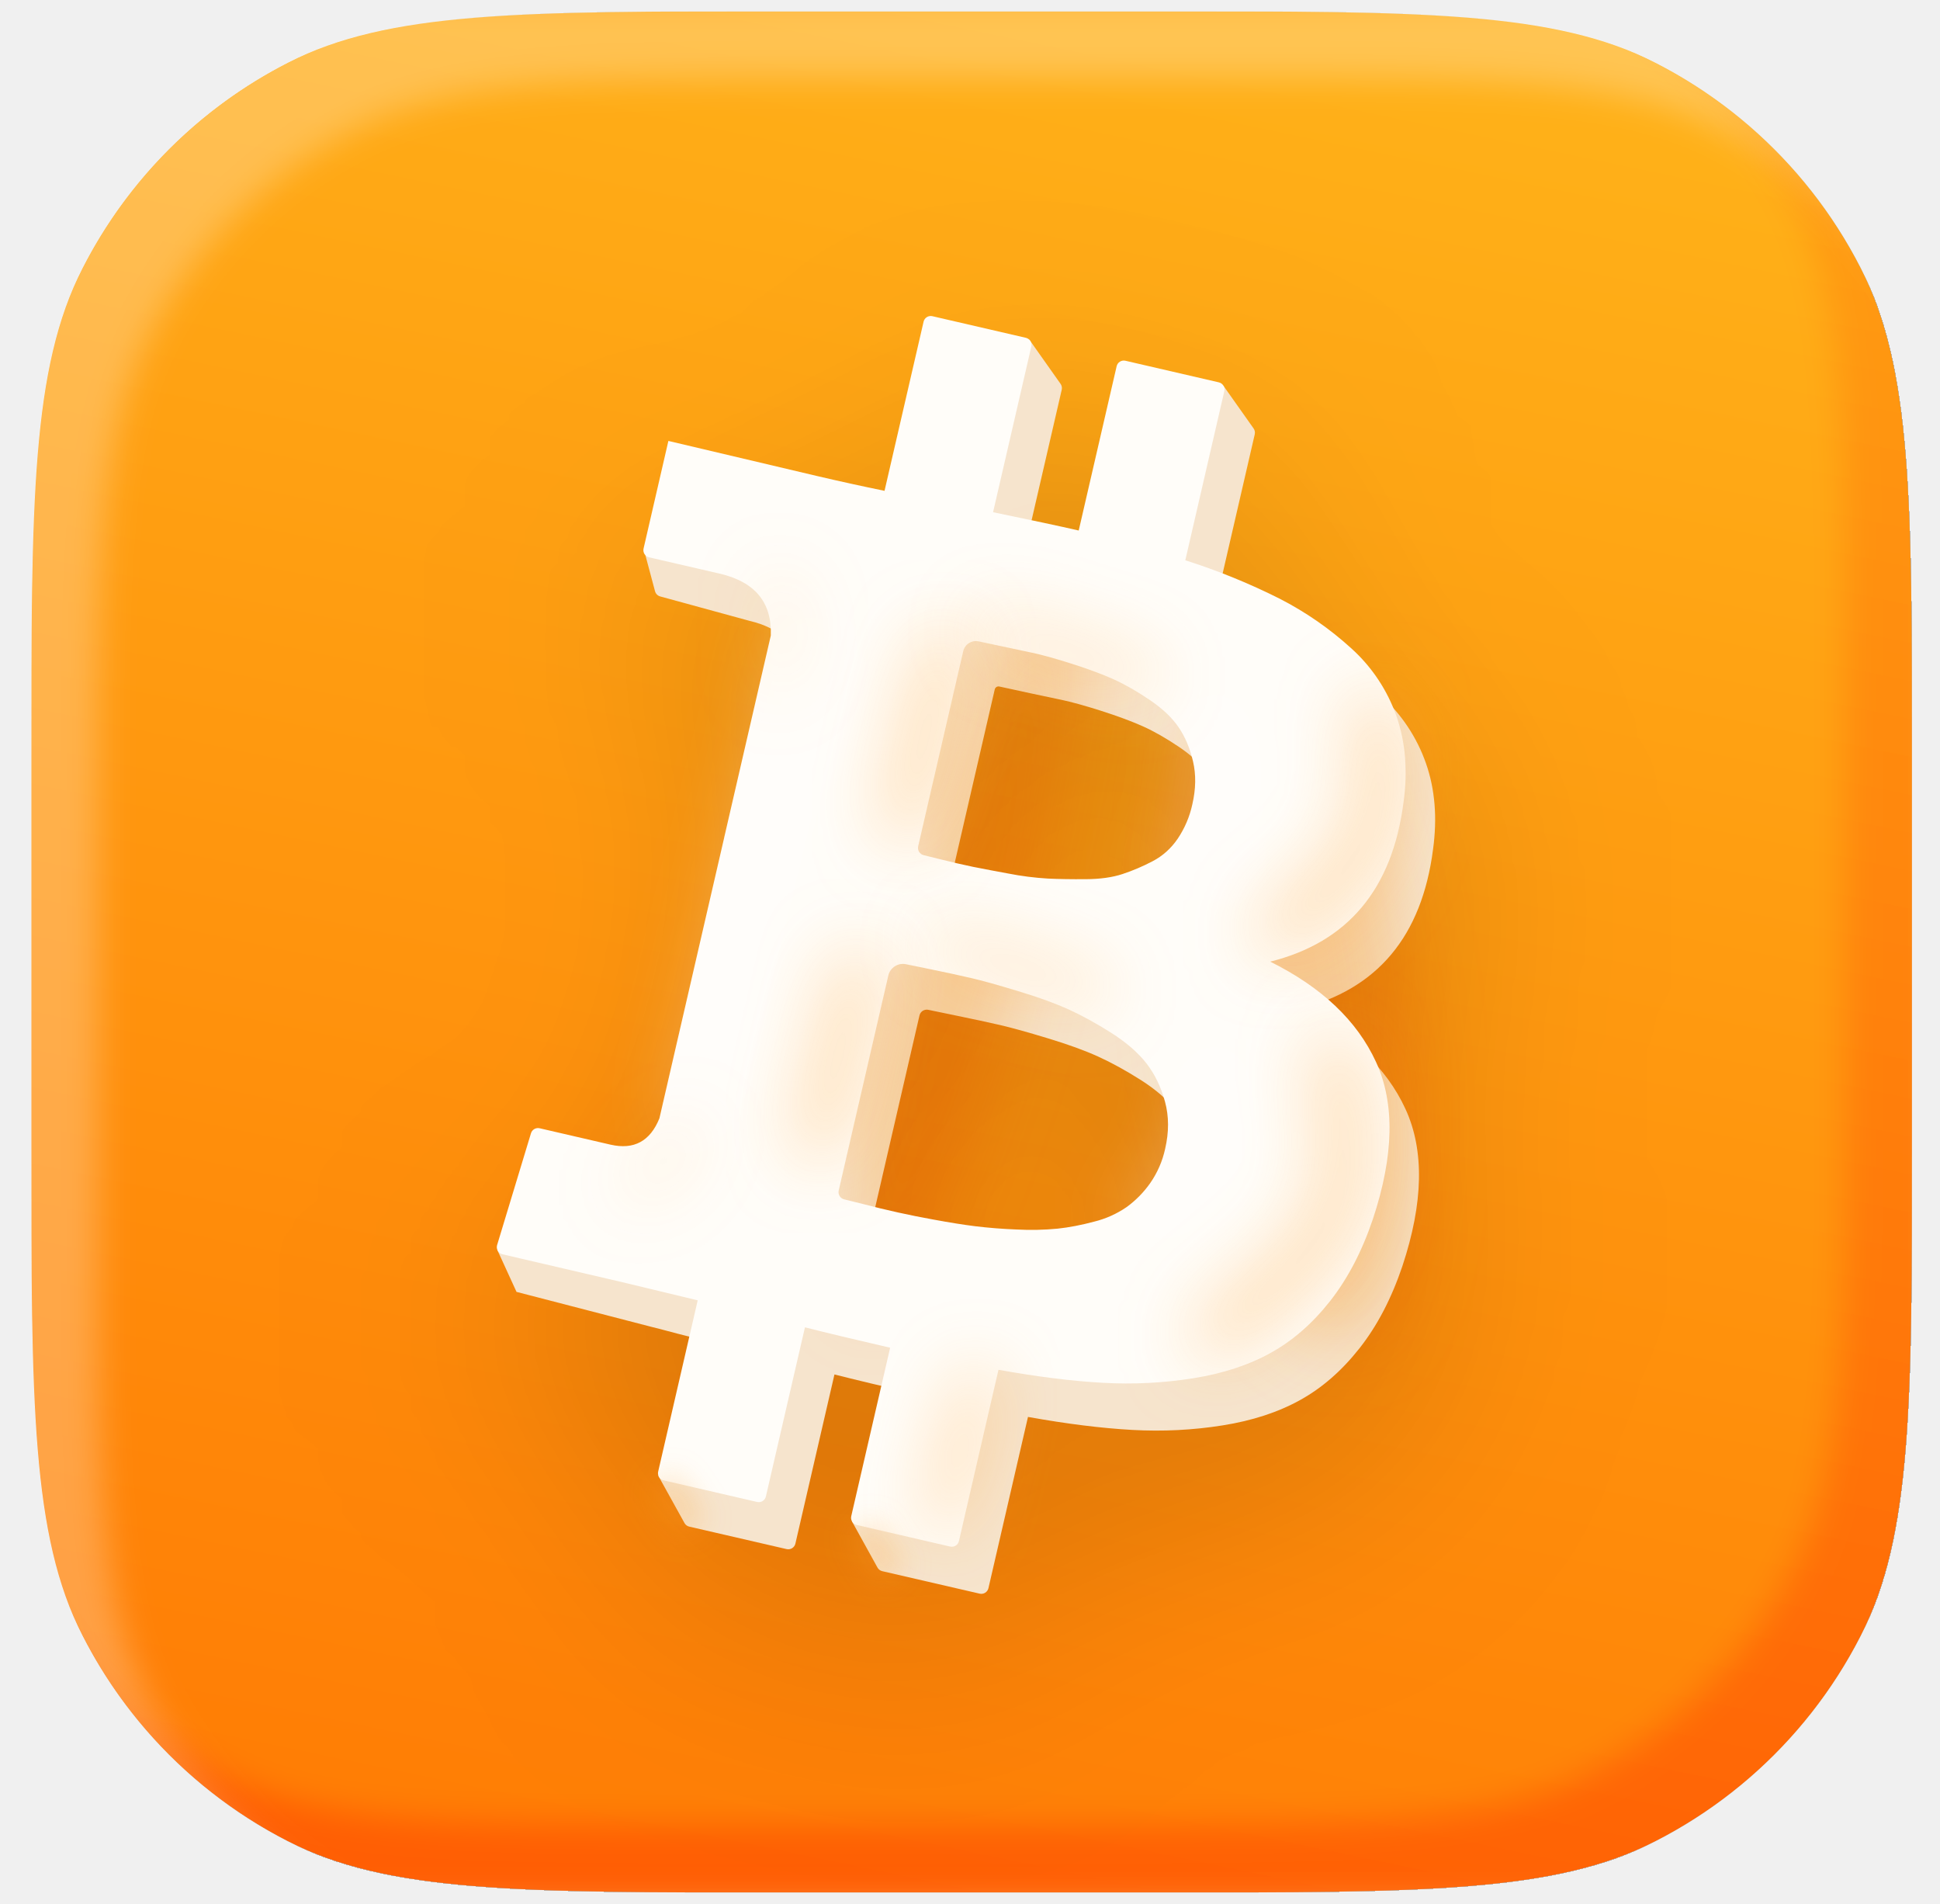
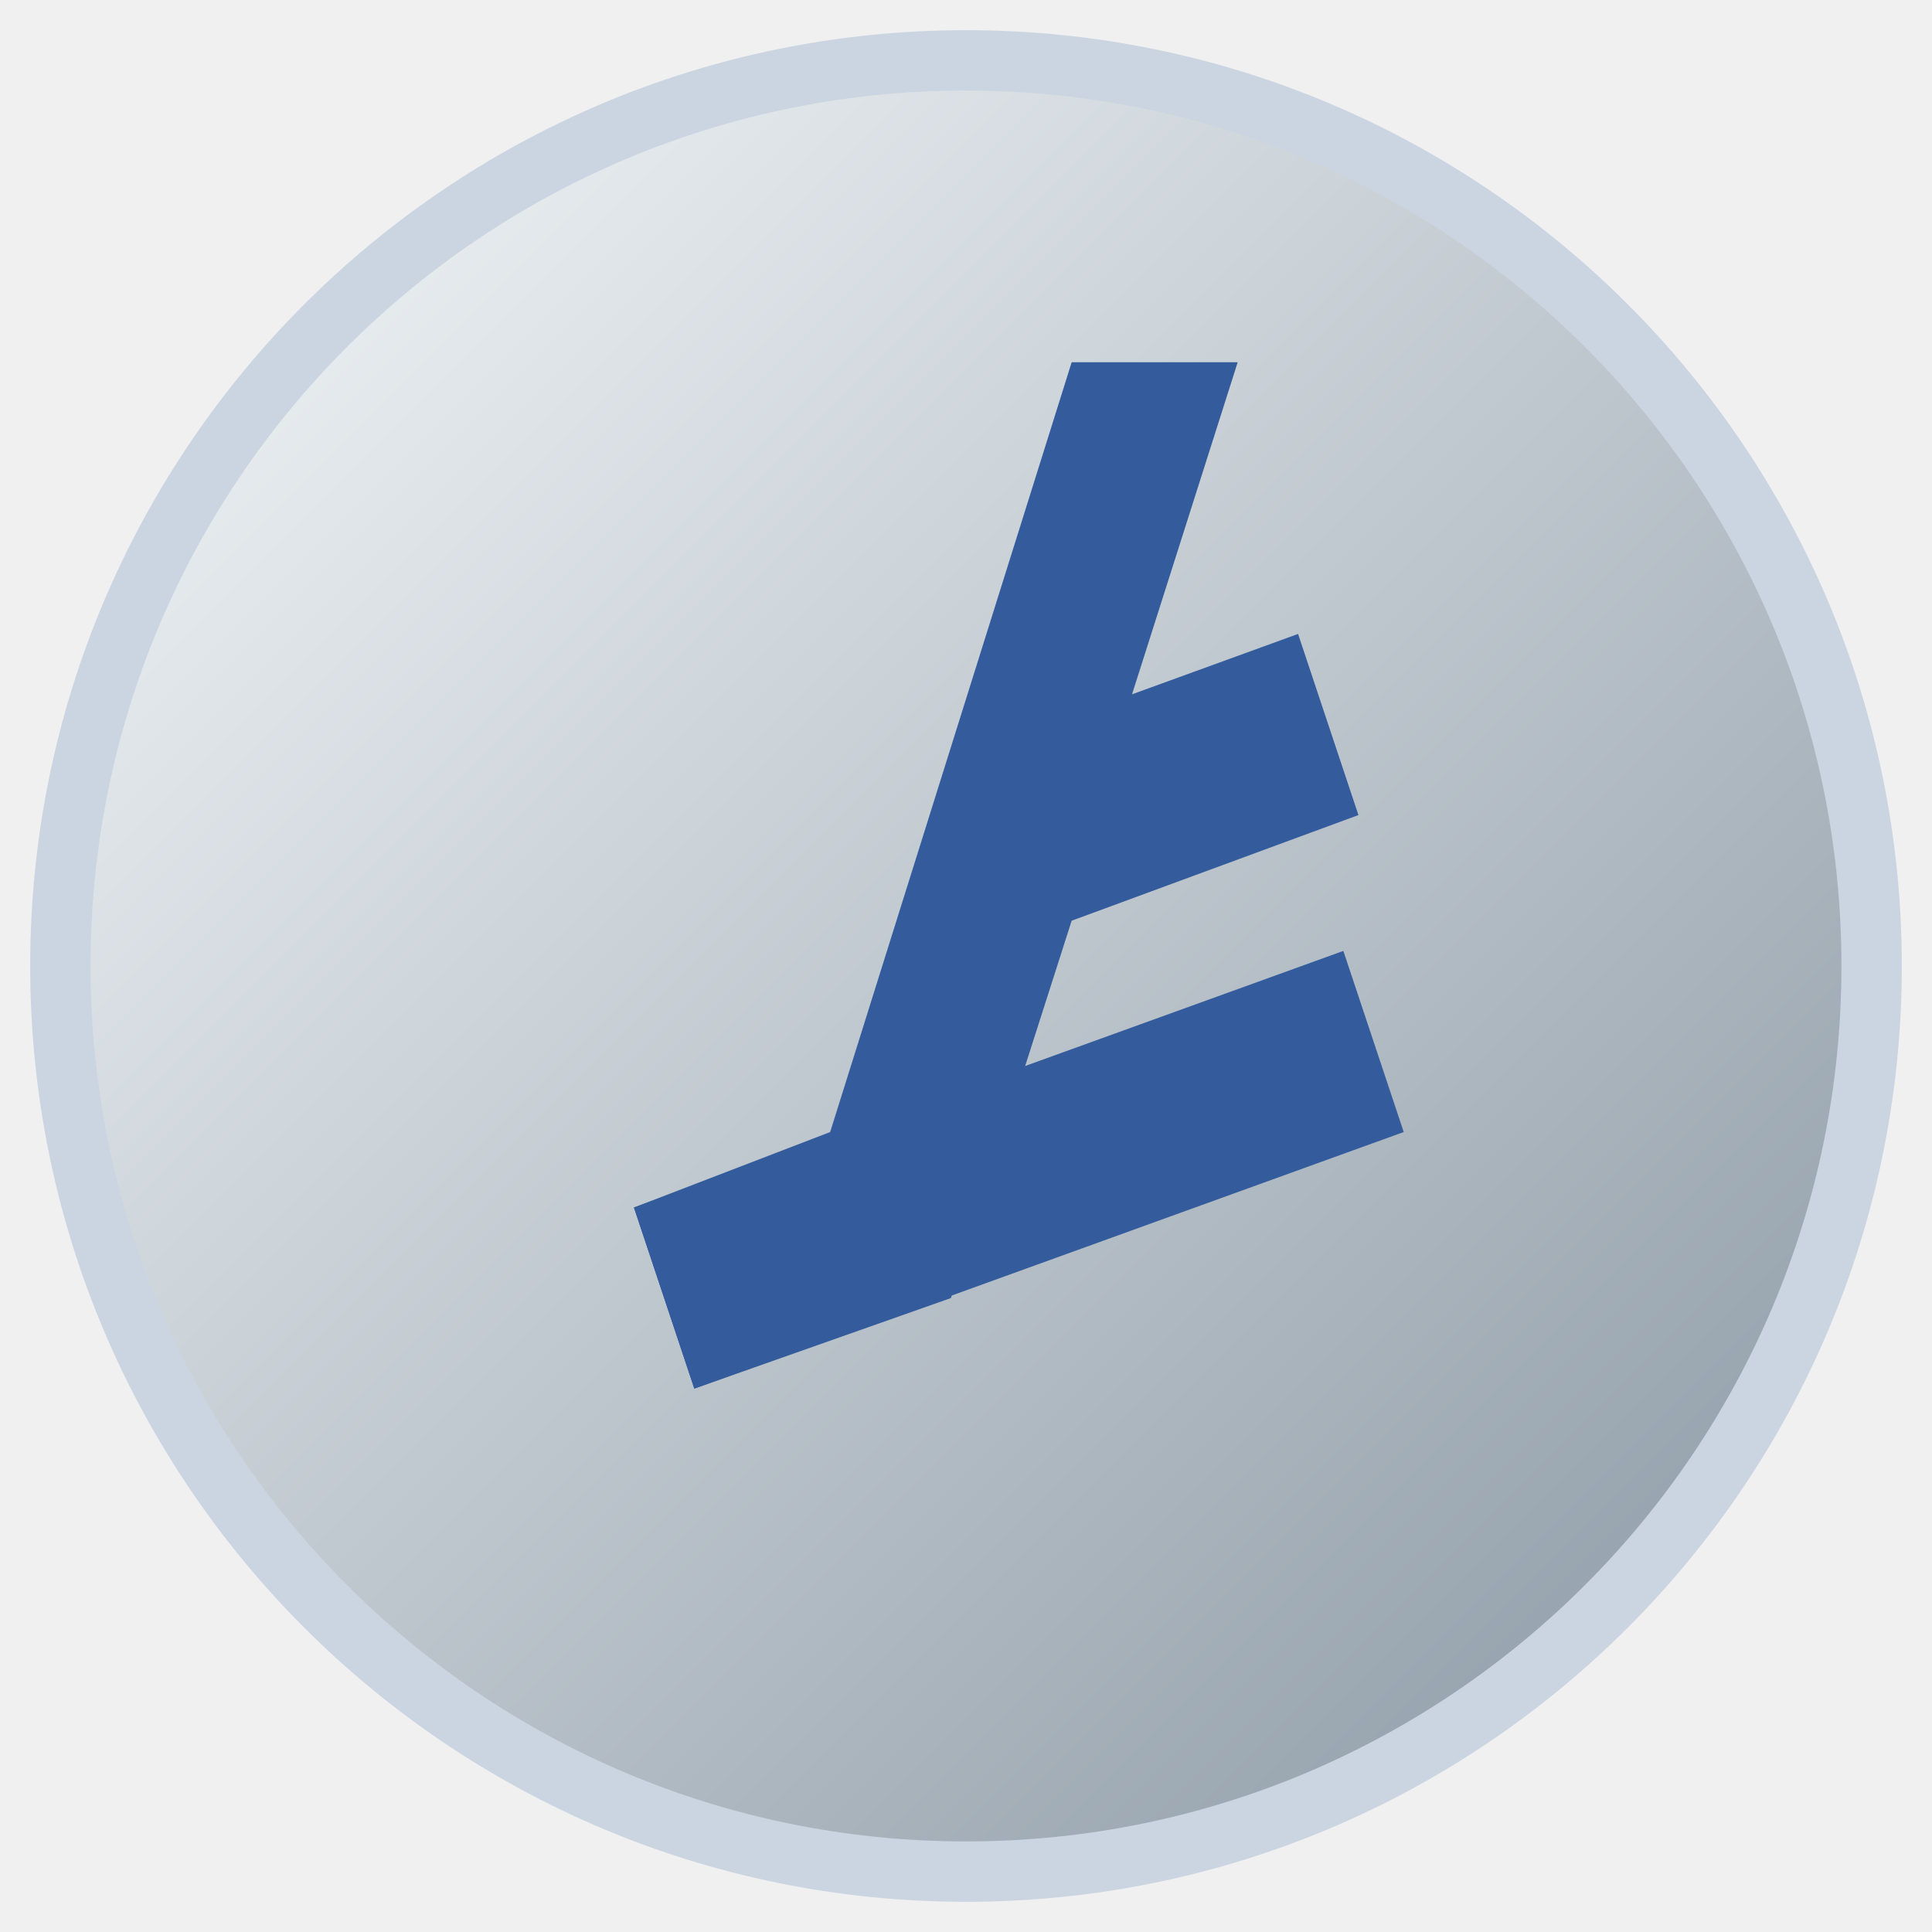
- <svg xmlns="http://www.w3.org/2000/svg" viewBox="0 0 53 52" fill="none">
-   <g clip-path="url(#a)">
-     <g filter="url(#b)" opacity=".6">
-       <path fill="#FF6C00" d="M38.399 32.298q-.778-1.69-2.89-2.74 3.182-.795 3.642-4.353.176-1.287-.193-2.348a4.5 4.5 0 0 0-1.233-1.854 9 9 0 0 0-1.961-1.36 17.5 17.5 0 0 0-2.576-1.047l1.112-4.815-.9-1.218-2.043.538-1.08 4.682q-.765-.176-2.34-.5l1.089-4.72-.892-1.299-2.051.62-1.112 4.815a68 68 0 0 1-1.858-.408l-4.046-.955-1.57 1.864.333.969 2.634.79q1.452.336 1.4 1.693L20.6 26.136q.19.045.301.09l-.306-.07-1.773 7.681q-.378.939-1.334.72l-2.12-.49-1.892 2.11.637 1.114 3.677 1.018q.363.084 1.049.252t1.03.247l-1.932 3.581.806 1.292 2.944.68 1.111-4.816q.798.206 2.327.558l-1.876 3.578.769 1.218 2.942.68 1.125-4.873q1.585.285 2.847.355t2.474-.124q1.21-.192 2.111-.69.9-.496 1.626-1.416t1.172-2.246q.863-2.597.084-4.287m-11.2-11.562.757.164q.624.134 1.037.22.413.084 1.097.303.685.219 1.14.424.456.206.978.558.524.352.794.747.27.394.397.937t-.019 1.173a2.7 2.7 0 0 1-.396.935 1.9 1.9 0 0 1-.686.617 5.4 5.4 0 0 1-.827.352q-.413.136-1.008.14-.594.004-1.032-.017a8 8 0 0 1-1.076-.138 71 71 0 0 1-.964-.182 21 21 0 0 1-.889-.205l-.657-.162zm5.032 14.868a2.8 2.8 0 0 1-.645.657 2.7 2.7 0 0 1-.887.398q-.526.141-1 .192a7.5 7.5 0 0 1-1.123.023q-.647-.03-1.127-.09t-1.135-.18-1.02-.206a61 61 0 0 1-.915-.222 62 62 0 0 0-.705-.172l1.492-6.46q.152.036.912.191.759.155 1.237.266.477.11 1.305.362.828.25 1.375.498.546.246 1.17.642t.964.837.504 1.042q.164.6.005 1.29a2.6 2.6 0 0 1-.407.932" />
-     </g>
-     <g filter="url(#c)">
-       <path fill="url(#d)" d="M.854 20.862c0-7.194 0-10.791 1.4-13.539A12.85 12.85 0 0 1 7.867 1.71C10.615.31 14.212.31 21.406.31h10.276c7.194 0 10.791 0 13.539 1.4a12.85 12.85 0 0 1 5.613 5.613c1.4 2.748 1.4 6.345 1.4 13.539v10.276c0 7.194 0 10.791-1.4 13.539a12.85 12.85 0 0 1-5.613 5.613c-2.748 1.4-6.345 1.4-13.539 1.4H21.406c-7.194 0-10.791 0-13.539-1.4a12.85 12.85 0 0 1-5.613-5.613c-1.4-2.748-1.4-6.345-1.4-13.539z" />
-     </g>
-     <g filter="url(#e)" opacity=".6">
-       <path fill="#000" fill-opacity=".29" d="M38.399 32.298q-.778-1.69-2.89-2.74 3.182-.795 3.642-4.353.176-1.287-.193-2.348a4.5 4.5 0 0 0-1.233-1.854 9 9 0 0 0-1.961-1.36 17.5 17.5 0 0 0-2.576-1.047l1.112-4.815-.9-1.218-2.043.538-1.08 4.682q-.765-.176-2.34-.5l1.089-4.72-.892-1.299-2.051.62-1.112 4.815a68 68 0 0 1-1.858-.408l-4.046-.955-1.57 1.864.333.969 2.634.79q1.452.336 1.4 1.693L20.6 26.136q.19.045.301.09l-.306-.07-1.773 7.681q-.378.939-1.334.72l-2.12-.49-1.892 2.11.637 1.114 3.677 1.018q.363.084 1.049.252t1.03.247l-1.932 3.581.806 1.292 2.944.68 1.111-4.816q.798.206 2.327.558l-1.876 3.578.769 1.218 2.942.68 1.125-4.873q1.585.285 2.847.355t2.474-.124q1.21-.192 2.111-.69.9-.496 1.626-1.416t1.172-2.246q.863-2.597.084-4.287m-11.2-11.562.757.164q.624.134 1.037.22.413.084 1.097.303.685.219 1.14.424.456.206.978.558.524.352.794.747.27.394.397.937t-.019 1.173a2.7 2.7 0 0 1-.396.935 1.9 1.9 0 0 1-.686.617 5.4 5.4 0 0 1-.827.352q-.413.136-1.008.14-.594.004-1.032-.017a8 8 0 0 1-1.076-.138 71 71 0 0 1-.964-.182 21 21 0 0 1-.889-.205l-.657-.162zm5.032 14.868a2.8 2.8 0 0 1-.645.657 2.7 2.7 0 0 1-.887.398q-.526.141-1 .192a7.5 7.5 0 0 1-1.123.023q-.647-.03-1.127-.09t-1.135-.18-1.02-.206a61 61 0 0 1-.915-.222 62 62 0 0 0-.705-.172l1.492-6.46q.152.036.912.191.759.155 1.237.266.477.11 1.305.362.828.25 1.375.498.546.246 1.17.642t.964.837.504 1.042q.164.6.005 1.29a2.6 2.6 0 0 1-.407.932" />
-     </g>
-     <path fill="#F6E4CD" d="M38.398 30.292q-.777-1.69-2.89-2.74 3.183-.795 3.642-4.353.177-1.287-.192-2.348a4.5 4.5 0 0 0-1.233-1.854 9 9 0 0 0-1.961-1.359 17.5 17.5 0 0 0-2.576-1.048l1.091-4.727a.2.2 0 0 0-.032-.162l-.823-1.164-2.067.558-1.081 4.682q-.765-.176-2.34-.5l1.07-4.632a.2.2 0 0 0-.032-.161l-.852-1.206-2.04.6-1.111 4.816a68 68 0 0 1-1.858-.41l-4.047-.954-1.434 1.834.263.984a.2.2 0 0 0 .14.142l2.429.664q1.452.335 1.4 1.692l-1.266 5.484q.192.045.302.09l-.306-.07-1.774 7.681q-.377.94-1.333.72l-2.12-.49-1.776 2.088.52 1.136 3.689.956c.242.056.577.155 1.034.267s.803.242 1.033.295l-1.88 3.509.712 1.285c.027.05.074.086.13.099l2.66.614a.2.2 0 0 0 .241-.15l1.067-4.62q.798.204 2.327.557l-1.845 3.462.694 1.256a.2.2 0 0 0 .13.098l2.66.614a.2.2 0 0 0 .241-.15l1.08-4.677q1.585.285 2.846.355t2.474-.124q1.212-.192 2.112-.69.9-.496 1.625-1.416.726-.92 1.172-2.245.862-2.598.085-4.288M27.3 18.75a144 144 0 0 0 1.692.363q.414.086 1.098.304.684.219 1.14.424.456.206.978.558.523.352.794.747.27.394.397.937.126.543-.019 1.173a2.7 2.7 0 0 1-.397.935 1.9 1.9 0 0 1-.685.617 5.4 5.4 0 0 1-.827.353q-.413.135-1.008.14-.594.003-1.032-.018a8 8 0 0 1-1.076-.138 68 68 0 0 1-.964-.182 22 22 0 0 1-.889-.205l-.657-.162 1.331-5.766a.106.106 0 0 1 .124-.08m4.93 14.848a2.8 2.8 0 0 1-.644.657 2.7 2.7 0 0 1-.887.398q-.526.141-1 .192-.475.052-1.123.023-.647-.03-1.127-.089-.48-.06-1.136-.182a26 26 0 0 1-1.934-.426l-.705-.173 1.446-6.263a.204.204 0 0 1 .241-.154l.716.148q.76.156 1.237.266t1.306.362q.828.25 1.375.498.546.247 1.17.642.622.396.964.837.34.44.504 1.042.163.6.004 1.29a2.6 2.6 0 0 1-.406.932" />
-     <g filter="url(#f)" opacity=".3" style="mix-blend-mode:multiply">
-       <path fill="#FF9C11" d="M36.693 36.702c-1.584.209-3.403-3.698-4.065-8.725-.66-5.027.087-9.272 1.67-9.48 1.584-.208 3.403 3.698 4.065 8.726.66 5.027-.087 9.27-1.67 9.48" />
-     </g>
-     <g filter="url(#g)" opacity=".3" style="mix-blend-mode:multiply">
-       <path fill="#FF9C11" d="M23.705 35.72c-.82-.22-.272-4.92 1.222-10.499 1.495-5.578 3.371-9.922 4.19-9.703s.273 4.92-1.221 10.499c-1.495 5.578-3.371 9.922-4.19 9.702" />
-     </g>
-     <path fill="#FFFDF9" d="M37.592 29.005q-.777-1.69-2.89-2.74 3.183-.795 3.642-4.353.177-1.287-.192-2.348a4.5 4.5 0 0 0-1.233-1.854 9 9 0 0 0-1.961-1.359 17.5 17.5 0 0 0-2.576-1.048l1.066-4.62a.2.2 0 0 0-.15-.24l-2.552-.59a.2.2 0 0 0-.24.151L29.47 14.49q-.765-.176-2.34-.5l1.045-4.524a.2.2 0 0 0-.15-.24l-2.553-.59a.2.2 0 0 0-.24.15l-1.067 4.62a68 68 0 0 1-1.858-.408l-4.047-.955-.678 2.939a.2.2 0 0 0 .15.24l1.926.445q1.452.335 1.4 1.692l-1.266 5.484-.004.01v.01l-1.773 7.681q-.378.939-1.334.72l-1.938-.448a.2.2 0 0 0-.237.137l-.925 3.052a.2.2 0 0 0 .146.253l3.256.758q.362.084 1.048.252.685.168 1.03.248l-1.08 4.677a.2.2 0 0 0 .15.24l2.553.59a.2.2 0 0 0 .24-.15l1.067-4.62q.798.204 2.327.557l-1.062 4.6a.2.2 0 0 0 .15.241l2.552.59a.2.2 0 0 0 .24-.151l1.08-4.677q1.585.285 2.847.355 1.261.07 2.474-.124 1.211-.192 2.11-.69.9-.496 1.627-1.416.725-.92 1.172-2.245.862-2.598.084-4.288M26.315 17.786a.357.357 0 0 1 .422-.268l1.45.308q.412.086 1.097.304.686.219 1.14.424.456.206.978.558.523.352.794.747.27.394.397.937t-.019 1.173a2.7 2.7 0 0 1-.397.935q-.272.4-.685.617-.412.216-.827.352-.413.137-1.008.14-.594.004-1.032-.017a8 8 0 0 1-1.076-.137 66 66 0 0 1-.964-.183 21 21 0 0 1-.889-.205l-.462-.114a.204.204 0 0 1-.15-.243zm5.11 14.525a2.8 2.8 0 0 1-.645.657 2.7 2.7 0 0 1-.887.398q-.526.141-1 .192a7.5 7.5 0 0 1-1.123.023 14 14 0 0 1-1.127-.089q-.48-.06-1.135-.181a25 25 0 0 1-1.935-.427l-.51-.126a.203.203 0 0 1-.15-.242l1.356-5.873a.41.41 0 0 1 .483-.307l.52.106q.759.155 1.236.266.478.11 1.306.362.828.25 1.375.498.546.247 1.17.642.622.396.964.837.34.44.504 1.042.164.6.004 1.29a2.6 2.6 0 0 1-.406.932" />
-     <g filter="url(#h)" opacity=".61">
-       <path stroke="#FEA432" stroke-width=".803" d="m34.585 25.777 1.7-1.4a4.01 4.01 0 0 0 1.43-3.61l-.22-1.714" />
-     </g>
-     <g filter="url(#i)" opacity=".5">
-       <path stroke="#fff" stroke-width=".803" d="m32.024 24.295.489-.623a4 4 0 0 0 .791-3.192l-.28-1.548" />
-     </g>
-     <g filter="url(#j)" opacity=".5">
-       <path stroke="#fff" stroke-width=".803" d="m31.113 33.572.606-.51a4 4 0 0 0 1.429-2.961l.044-1.574" />
-     </g>
-     <g filter="url(#k)" opacity=".3">
-       <path stroke="#FEA432" stroke-width=".401" d="m21.127 18.931.219-.664c.279-.845.2-1.768-.22-2.553" />
-     </g>
-     <g filter="url(#l)" opacity=".3">
-       <path stroke="#FEA432" stroke-width=".401" d="M17.029 32.564a3.03 3.03 0 0 0 1.73-1.622l.165-.374" />
-     </g>
-     <g filter="url(#m)" opacity=".61">
-       <path stroke="#FEA432" stroke-width=".803" d="m25.896 17.386-1.28 5.458" />
-     </g>
-     <g filter="url(#n)" opacity=".34">
-       <path stroke="#FEA432" stroke-width=".803" d="m31.525 18.592-4.77-1.482" />
-     </g>
-     <g filter="url(#o)" opacity=".34">
-       <path stroke="#FEA432" stroke-width=".803" d="m30.199 27.163-4.771-1.483" />
-     </g>
-     <g filter="url(#p)" opacity=".3">
-       <path stroke="#FEA432" stroke-width=".803" d="m18.07 40.474.854 1.28" />
-     </g>
-     <g filter="url(#q)" opacity=".3">
-       <path stroke="#FEA432" stroke-width=".803" d="m23.537 41.753.854 1.28" />
-     </g>
-     <g filter="url(#r)" opacity=".5">
-       <path stroke="#fff" stroke-width=".803" d="m22.356 16.565-3.432 14.214" />
-     </g>
-     <g filter="url(#s)" opacity=".61">
-       <path stroke="#FEA432" stroke-width=".803" d="m23.537 26.107-1.28 5.458" />
-     </g>
-     <g filter="url(#t)">
-       <path stroke="#FEA432" stroke-width=".401" d="m25.71 41.751 1.044-4.235" />
-     </g>
-     <g filter="url(#u)" opacity=".61">
-       <path stroke="#FEA432" stroke-width=".803" d="m32.824 36.779 2.532-2.116a4.01 4.01 0 0 0 1.408-3.583l-.345-2.73" />
-     </g>
-   </g>
+ <svg xmlns="http://www.w3.org/2000/svg" viewBox="0 0 128 128" role="img" aria-label="Litecoin">
  <defs>
-     <filter id="b" width="32.155" height="40.737" x="10.263" y="8.053" color-interpolation-filters="sRGB" filterUnits="userSpaceOnUse">
-       <feFlood flood-opacity="0" result="BackgroundImageFix" />
-       <feBlend in="SourceGraphic" in2="BackgroundImageFix" result="shape" />
-       <feGaussianBlur result="effect1_foregroundBlur_482_1595" stdDeviation="1.606" />
-     </filter>
-     <filter id="c" width="53.216" height="53.216" x="-.064" y="-.608" color-interpolation-filters="sRGB" filterUnits="userSpaceOnUse">
-       <feFlood flood-opacity="0" result="BackgroundImageFix" />
-       <feBlend in="SourceGraphic" in2="BackgroundImageFix" result="shape" />
-       <feColorMatrix in="SourceAlpha" result="hardAlpha" values="0 0 0 0 0 0 0 0 0 0 0 0 0 0 0 0 0 0 127 0" />
-       <feOffset dx="1.835" dy="1.835" />
-       <feGaussianBlur stdDeviation=".459" />
-       <feComposite in2="hardAlpha" k2="-1" k3="1" operator="arithmetic" />
-       <feColorMatrix values="0 0 0 0 1 0 0 0 0 1 0 0 0 0 1 0 0 0 0.25 0" />
-       <feBlend in2="shape" result="effect1_innerShadow_482_1595" />
-       <feColorMatrix in="SourceAlpha" result="hardAlpha" values="0 0 0 0 0 0 0 0 0 0 0 0 0 0 0 0 0 0 127 0" />
-       <feOffset dx="-1.835" dy="-1.835" />
-       <feGaussianBlur stdDeviation=".459" />
-       <feComposite in2="hardAlpha" k2="-1" k3="1" operator="arithmetic" />
-       <feColorMatrix values="0 0 0 0 0 0 0 0 0 0 0 0 0 0 0 0 0 0 0.25 0" />
-       <feBlend in2="effect1_innerShadow_482_1595" mode="overlay" result="effect2_innerShadow_482_1595" />
-     </filter>
-     <filter id="e" width="38.578" height="47.159" x="7.052" y="4.842" color-interpolation-filters="sRGB" filterUnits="userSpaceOnUse">
-       <feFlood flood-opacity="0" result="BackgroundImageFix" />
-       <feBlend in="SourceGraphic" in2="BackgroundImageFix" result="shape" />
-       <feGaussianBlur result="effect1_foregroundBlur_482_1595" stdDeviation="3.211" />
-     </filter>
-     <filter id="f" width="10.23" height="22.235" x="30.381" y="16.482" color-interpolation-filters="sRGB" filterUnits="userSpaceOnUse">
-       <feFlood flood-opacity="0" result="BackgroundImageFix" />
-       <feBlend in="SourceGraphic" in2="BackgroundImageFix" result="shape" />
-       <feGaussianBlur result="effect1_foregroundBlur_482_1595" stdDeviation="1.004" />
-     </filter>
-     <filter id="g" width="10.189" height="24.231" x="21.317" y="13.503" color-interpolation-filters="sRGB" filterUnits="userSpaceOnUse">
-       <feFlood flood-opacity="0" result="BackgroundImageFix" />
-       <feBlend in="SourceGraphic" in2="BackgroundImageFix" result="shape" />
-       <feGaussianBlur result="effect1_foregroundBlur_482_1595" stdDeviation="1.004" />
-     </filter>
-     <filter id="h" width="7.833" height="11.099" x="32.322" y="16.995" color-interpolation-filters="sRGB" filterUnits="userSpaceOnUse">
-       <feFlood flood-opacity="0" result="BackgroundImageFix" />
-       <feBlend in="SourceGraphic" in2="BackgroundImageFix" result="shape" />
-       <feGaussianBlur result="effect1_foregroundBlur_482_1595" stdDeviation="1.004" />
-     </filter>
-     <filter id="i" width="6.076" height="9.697" x="29.701" y="16.853" color-interpolation-filters="sRGB" filterUnits="userSpaceOnUse">
-       <feFlood flood-opacity="0" result="BackgroundImageFix" />
-       <feBlend in="SourceGraphic" in2="BackgroundImageFix" result="shape" />
-       <feGaussianBlur result="effect1_foregroundBlur_482_1595" stdDeviation="1.004" />
-     </filter>
-     <filter id="j" width="6.752" height="9.377" x="28.848" y="26.509" color-interpolation-filters="sRGB" filterUnits="userSpaceOnUse">
-       <feFlood flood-opacity="0" result="BackgroundImageFix" />
-       <feBlend in="SourceGraphic" in2="BackgroundImageFix" result="shape" />
-       <feGaussianBlur result="effect1_foregroundBlur_482_1595" stdDeviation="1.004" />
-     </filter>
-     <filter id="k" width="4.789" height="7.389" x="18.929" y="13.612" color-interpolation-filters="sRGB" filterUnits="userSpaceOnUse">
-       <feFlood flood-opacity="0" result="BackgroundImageFix" />
-       <feBlend in="SourceGraphic" in2="BackgroundImageFix" result="shape" />
-       <feGaussianBlur result="effect1_foregroundBlur_482_1595" stdDeviation="1.004" />
-     </filter>
-     <filter id="l" width="6.162" height="6.28" x="14.953" y="28.48" color-interpolation-filters="sRGB" filterUnits="userSpaceOnUse">
-       <feFlood flood-opacity="0" result="BackgroundImageFix" />
-       <feBlend in="SourceGraphic" in2="BackgroundImageFix" result="shape" />
-       <feGaussianBlur result="effect1_foregroundBlur_482_1595" stdDeviation="1.004" />
-     </filter>
-     <filter id="m" width="6.076" height="9.656" x="22.217" y="15.287" color-interpolation-filters="sRGB" filterUnits="userSpaceOnUse">
-       <feFlood flood-opacity="0" result="BackgroundImageFix" />
-       <feBlend in="SourceGraphic" in2="BackgroundImageFix" result="shape" />
-       <feGaussianBlur result="effect1_foregroundBlur_482_1595" stdDeviation="1.004" />
-     </filter>
-     <filter id="n" width="9.023" height="6.263" x="24.628" y="14.719" color-interpolation-filters="sRGB" filterUnits="userSpaceOnUse">
-       <feFlood flood-opacity="0" result="BackgroundImageFix" />
-       <feBlend in="SourceGraphic" in2="BackgroundImageFix" result="shape" />
-       <feGaussianBlur result="effect1_foregroundBlur_482_1595" stdDeviation="1.004" />
-     </filter>
-     <filter id="o" width="9.023" height="6.263" x="23.302" y="23.29" color-interpolation-filters="sRGB" filterUnits="userSpaceOnUse">
-       <feFlood flood-opacity="0" result="BackgroundImageFix" />
-       <feBlend in="SourceGraphic" in2="BackgroundImageFix" result="shape" />
-       <feGaussianBlur result="effect1_foregroundBlur_482_1595" stdDeviation="1.004" />
-     </filter>
-     <filter id="p" width="3.127" height="3.331" x="16.934" y="39.448" color-interpolation-filters="sRGB" filterUnits="userSpaceOnUse">
-       <feFlood flood-opacity="0" result="BackgroundImageFix" />
-       <feBlend in="SourceGraphic" in2="BackgroundImageFix" result="shape" />
-       <feGaussianBlur result="effect1_foregroundBlur_482_1595" stdDeviation=".401" />
-     </filter>
-     <filter id="q" width="3.127" height="3.331" x="22.4" y="40.728" color-interpolation-filters="sRGB" filterUnits="userSpaceOnUse">
-       <feFlood flood-opacity="0" result="BackgroundImageFix" />
-       <feBlend in="SourceGraphic" in2="BackgroundImageFix" result="shape" />
-       <feGaussianBlur result="effect1_foregroundBlur_482_1595" stdDeviation=".401" />
-     </filter>
-     <filter id="r" width="8.227" height="18.417" x="16.526" y="14.463" color-interpolation-filters="sRGB" filterUnits="userSpaceOnUse">
-       <feFlood flood-opacity="0" result="BackgroundImageFix" />
-       <feBlend in="SourceGraphic" in2="BackgroundImageFix" result="shape" />
-       <feGaussianBlur result="effect1_foregroundBlur_482_1595" stdDeviation="1.004" />
-     </filter>
-     <filter id="s" width="6.076" height="9.656" x="19.859" y="24.008" color-interpolation-filters="sRGB" filterUnits="userSpaceOnUse">
-       <feFlood flood-opacity="0" result="BackgroundImageFix" />
-       <feBlend in="SourceGraphic" in2="BackgroundImageFix" result="shape" />
-       <feGaussianBlur result="effect1_foregroundBlur_482_1595" stdDeviation="1.004" />
-     </filter>
-     <filter id="t" width="5.449" height="8.346" x="23.507" y="35.46" color-interpolation-filters="sRGB" filterUnits="userSpaceOnUse">
-       <feFlood flood-opacity="0" result="BackgroundImageFix" />
-       <feBlend in="SourceGraphic" in2="BackgroundImageFix" result="shape" />
-       <feGaussianBlur result="effect1_foregroundBlur_482_1595" stdDeviation="1.004" />
-     </filter>
-     <filter id="u" width="8.645" height="12.802" x="30.56" y="26.292" color-interpolation-filters="sRGB" filterUnits="userSpaceOnUse">
-       <feFlood flood-opacity="0" result="BackgroundImageFix" />
-       <feBlend in="SourceGraphic" in2="BackgroundImageFix" result="shape" />
-       <feGaussianBlur result="effect1_foregroundBlur_482_1595" stdDeviation="1.004" />
-     </filter>
-     <linearGradient id="d" x1="26.544" x2="16.208" y1=".31" y2="49.984" gradientUnits="userSpaceOnUse">
-       <stop stop-color="#FFB018" />
-       <stop offset="1" stop-color="#FF7E05" />
+     <linearGradient id="s" x1="0" x2="1" y1="0" y2="1">
+       <stop stop-color="#f7fafc" />
+       <stop offset="1" stop-color="#8795a1" />
    </linearGradient>
-     <clipPath id="a">
-       <rect width="51.381" height="51.381" x=".854" y=".31" fill="#fff" rx="12.845" />
-     </clipPath>
  </defs>
+   <circle cx="64" cy="64" r="60" fill="url(#s)" stroke="#cbd5e1" stroke-width="4" />
+   <path d="M71 24 55 75l-13 5 4 12 17-6 8-25 19-7-4-12-11 4 7-22z" fill="#345c9c" />
+   <path d="m42 80 47-17 4 12-47 17z" fill="#345c9c" />
</svg>
